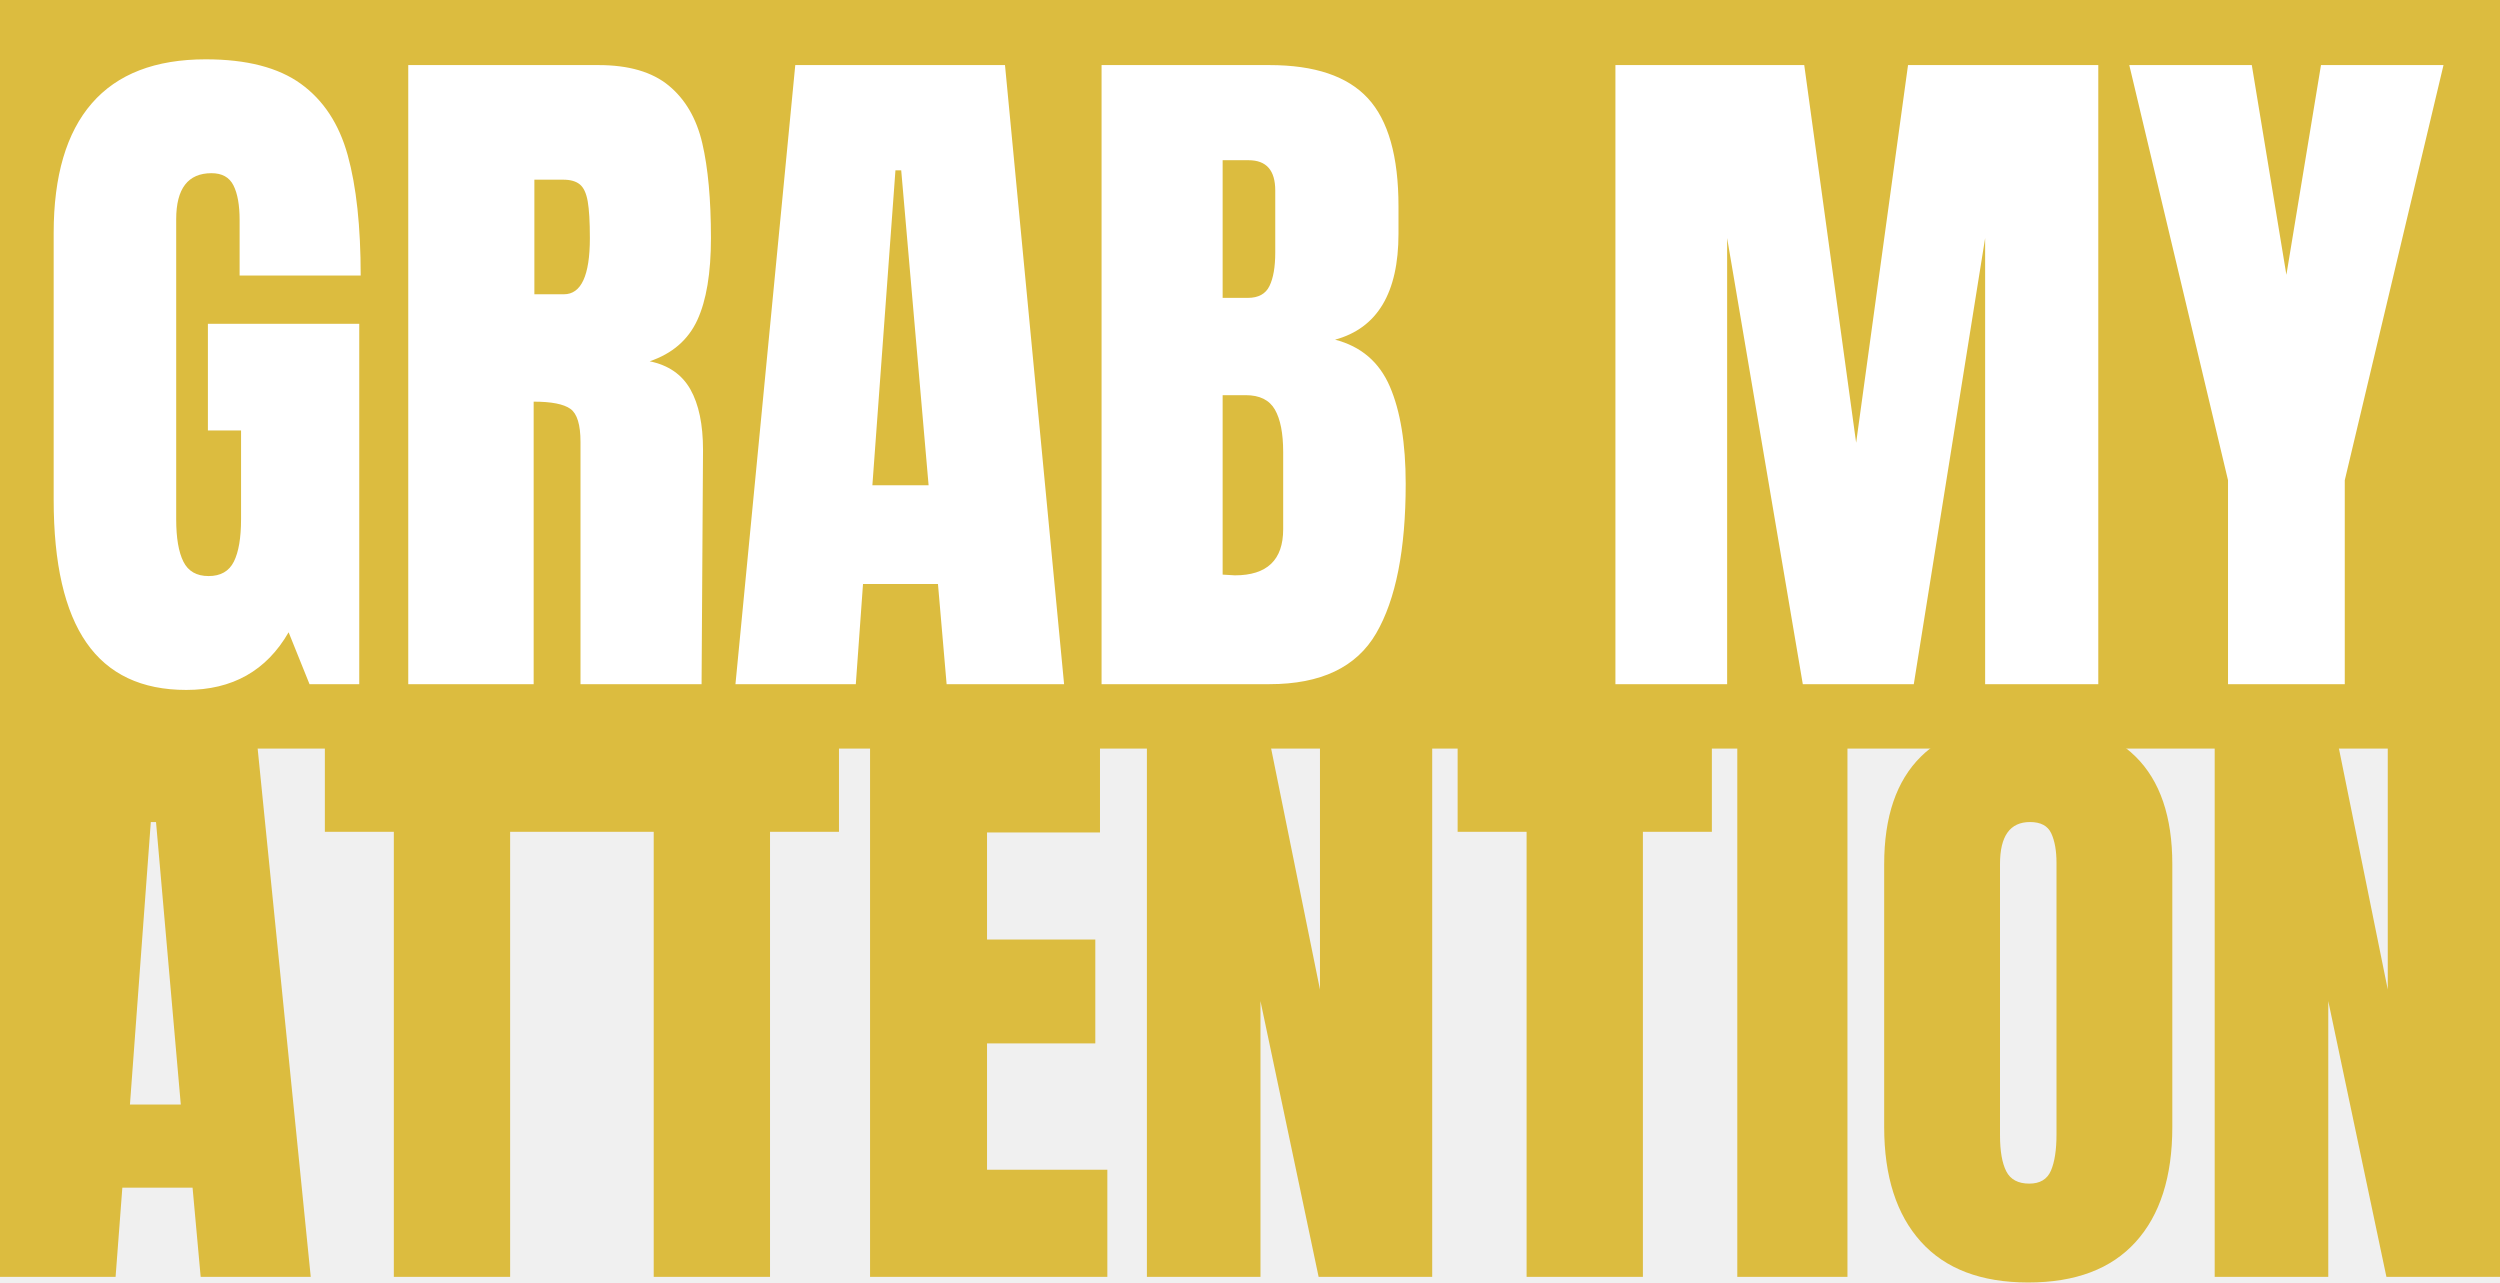
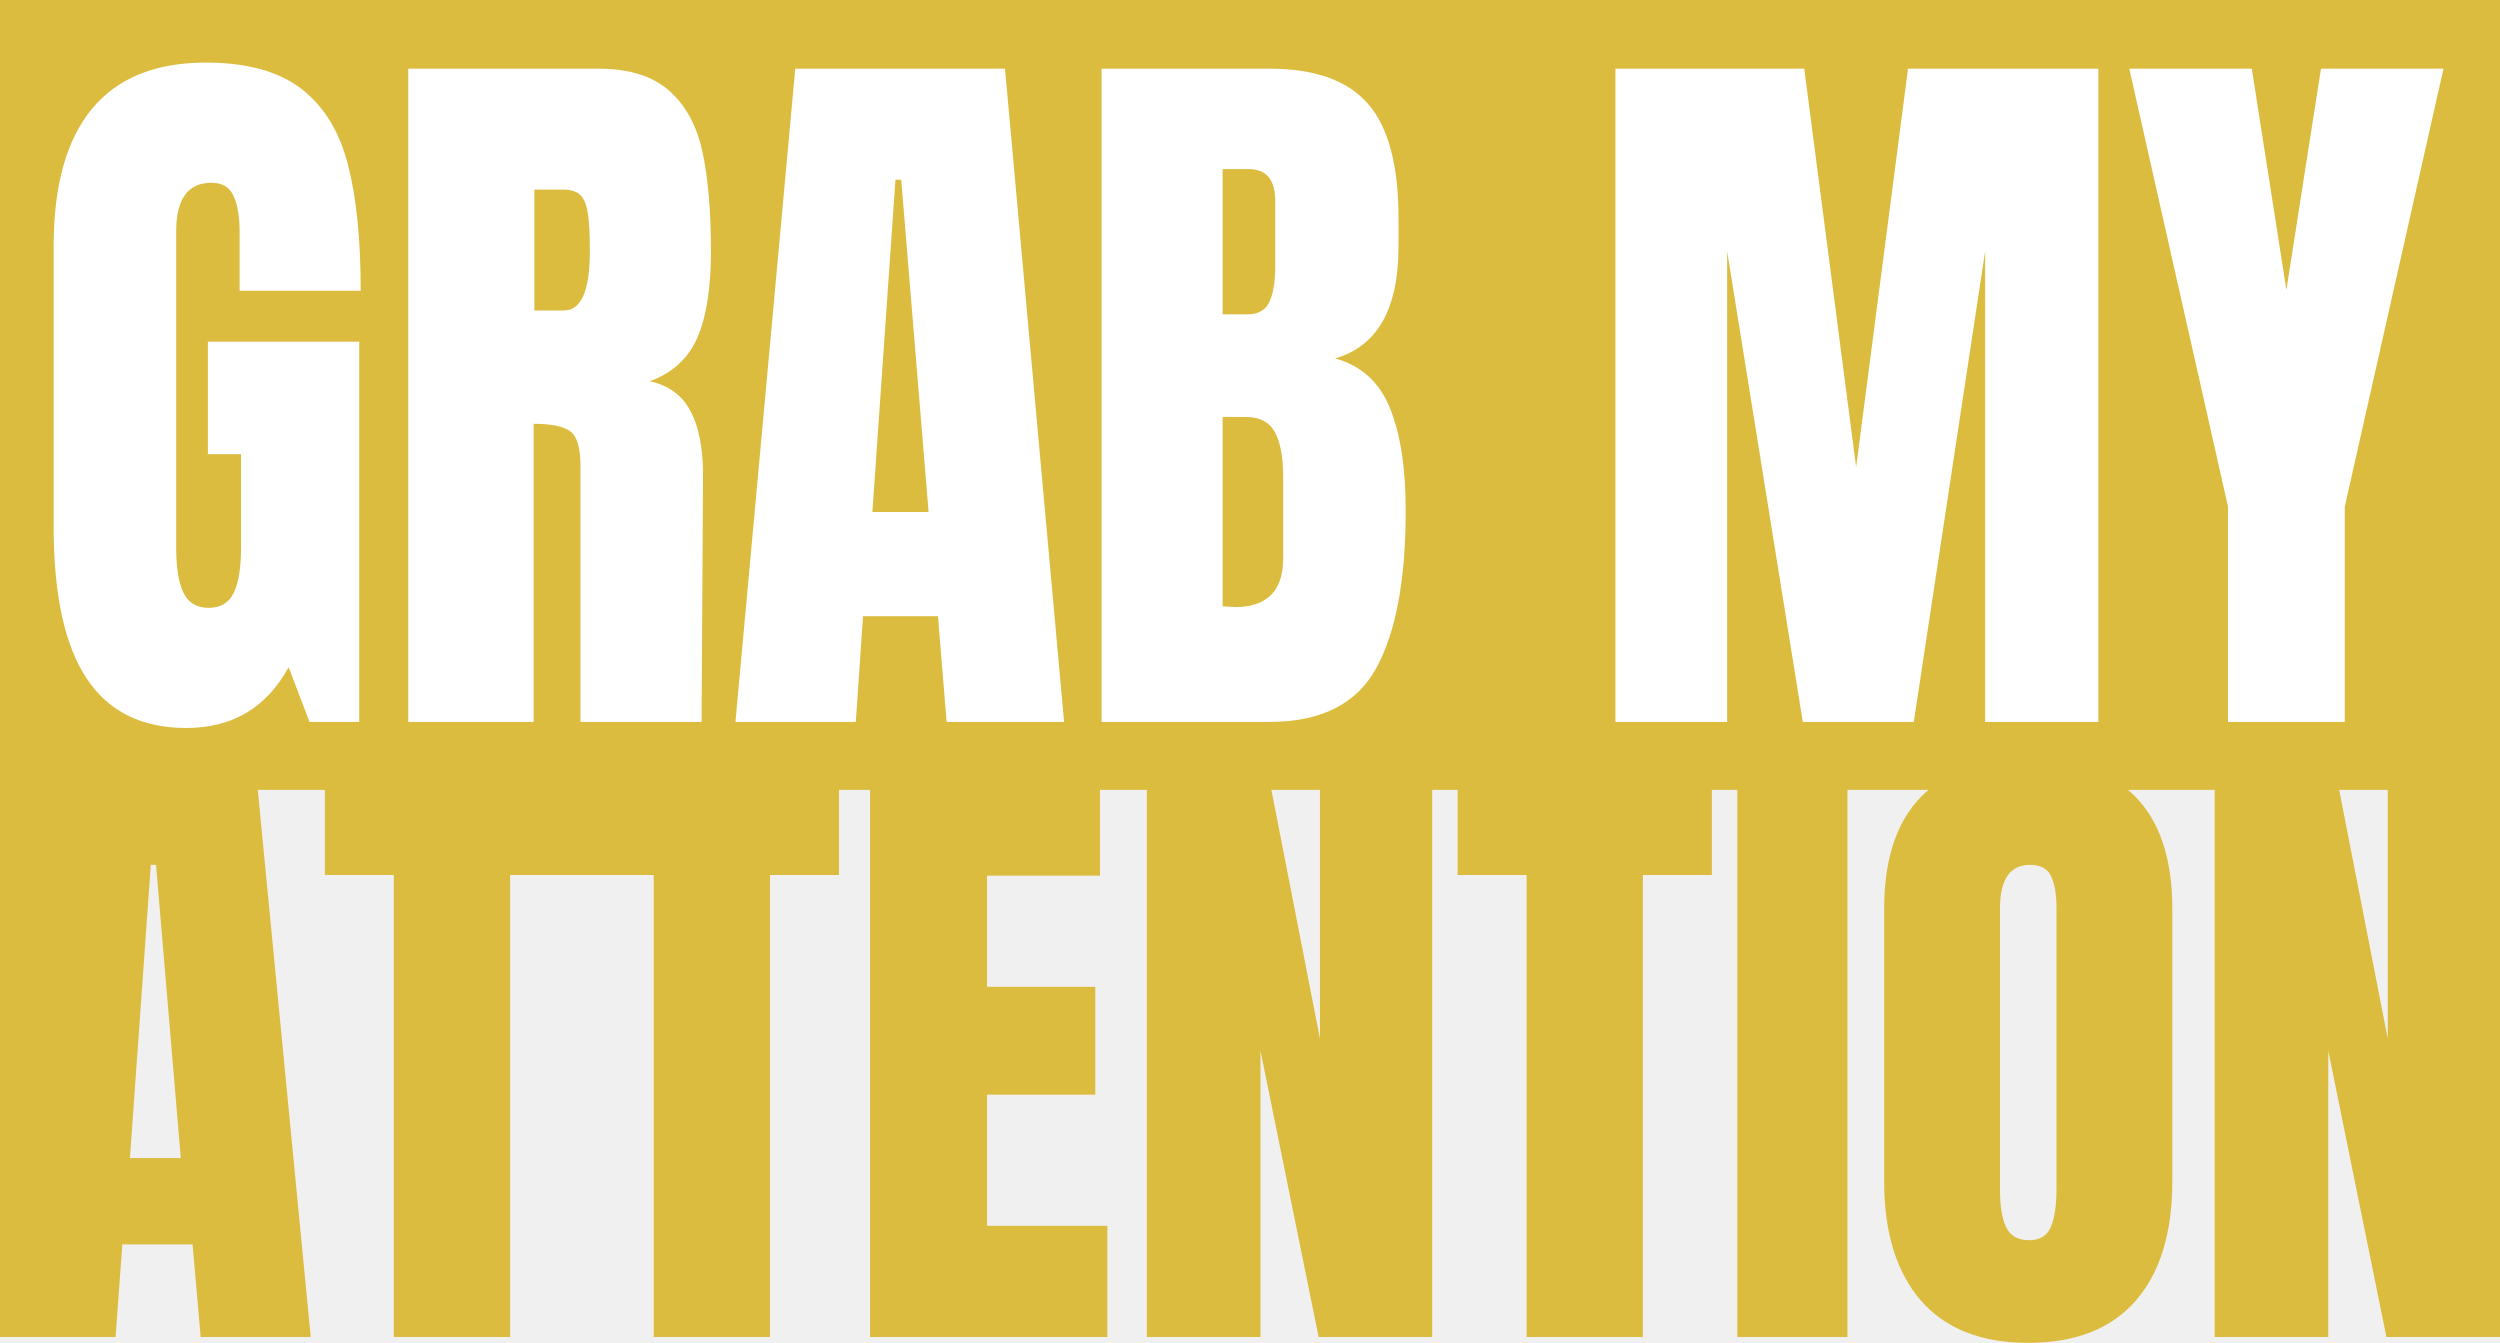
- <svg xmlns="http://www.w3.org/2000/svg" width="885px" height="454px" viewBox="0 0 885 454" version="1.1">
+ <svg xmlns="http://www.w3.org/2000/svg" width="754px" height="405px" viewBox="0 0 754 405" version="1.1">
  <defs />
  <g id="Page-1" stroke="none" stroke-width="1" fill="none" fill-rule="evenodd">
-     <g id="Group-29">
-       <path d="M0,452 L0,255 L90.399,256.931 L110,452 L71.037,452 L68.169,420.435 L43.309,420.435 L40.919,452 L0,452 Z M46,391 L64,391 L55.231,291 L53.385,291 L46,391 Z M139.415,452 L139.415,294.456 L115,294.456 L115,257 L205,257 L205,294.456 L180.585,294.456 L180.585,452 L139.415,452 Z M231.415,452 L231.415,294.456 L205,294.456 L205,257 L297,257 L297,294.456 L272.585,294.456 L272.585,452 L231.415,452 Z M308,452 L308,257 L389.397,257 L389.397,294.683 L349.408,294.683 L349.408,332.594 L387.741,332.594 L387.741,369.369 L349.408,369.369 L349.408,414.09 L392,414.09 L392,452 L308,452 Z M406,452 L406,257 L448.363,257 L467.27,350.3 L467.27,257 L507,257 L507,452 L466.791,452 L446.209,354.386 L446.209,452 L406,452 Z M540.415,452 L540.415,294.456 L516,294.456 L516,257 L606,257 L606,294.456 L581.585,294.456 L581.585,452 L540.415,452 Z M615,452 L615,257 L654,257 L654,452 L615,452 Z M679.991,439.558 C671.33,429.93 667,416.399 667,398.962 L667,305.944 C667,289.114 671.33,276.416 679.991,267.85 C688.651,259.283 701.321,255 718,255 C734.679,255 747.349,259.283 756.009,267.85 C764.67,276.416 769,289.114 769,305.944 L769,398.962 C769,416.55 764.67,430.12 756.009,439.672 C747.349,449.224 734.679,454 718,454 C701.321,454 688.651,449.186 679.991,439.558 Z M726.025,414.42 C727.342,411.367 728,407.093 728,401.597 L728,305.426 C728,301.151 727.383,297.679 726.148,295.007 C724.914,292.336 722.403,291 718.617,291 C711.539,291 708,295.961 708,305.884 L708,401.826 C708,407.475 708.741,411.749 710.222,414.649 C711.704,417.55 714.42,419 718.37,419 C722.156,419 724.708,417.473 726.025,414.42 Z M784,452 L784,257 L826.363,257 L845.27,350.3 L845.27,257 L885,257 L885,452 L844.791,452 L824.209,354.386 L824.209,452 L784,452 Z" id="ATTENTION" fill="#DCBC3F" />
-       <g id="Group-28">
-         <rect id="Rectangle-8" fill="#DCBC3F" x="0" y="0" width="885" height="265" />
-         <path d="M30.608,227.525 C22.869,216.384 19,199.504 19,176.882 L19,82.486 C19,62.245 23.507,46.938 32.522,36.563 C41.536,26.188 54.973,21 72.832,21 C87.289,21 98.514,23.891 106.508,29.674 C114.502,35.457 120.03,43.876 123.092,54.932 C126.153,65.987 127.684,80.189 127.684,97.538 L84.823,97.538 L84.823,77.893 C84.823,72.621 84.1,68.539 82.654,65.647 C81.208,62.756 78.615,61.31 74.873,61.31 C66.539,61.31 62.372,66.753 62.372,77.638 L62.372,183.771 C62.372,190.404 63.222,195.422 64.923,198.823 C66.624,202.225 69.6,203.926 73.852,203.926 C78.104,203.926 81.081,202.225 82.782,198.823 C84.483,195.422 85.333,190.404 85.333,183.771 L85.333,152.39 L73.597,152.39 L73.597,114.631 L127.174,114.631 L127.174,242.195 L109.57,242.195 L102.171,223.826 C94.347,237.433 82.271,244.236 65.943,244.236 C50.125,244.236 38.347,238.666 30.608,227.525 Z M144.522,23.041 L211.876,23.041 C222.591,23.041 230.883,25.465 236.751,30.312 C242.619,35.16 246.573,41.963 248.614,50.722 C250.655,59.482 251.676,70.665 251.676,84.271 C251.676,96.688 250.06,106.382 246.828,113.356 C243.596,120.329 237.984,125.177 229.99,127.898 C236.623,129.259 241.428,132.575 244.404,137.848 C247.381,143.121 248.869,150.264 248.869,159.279 L248.359,242.195 L205.498,242.195 L205.498,156.472 C205.498,150.349 204.307,146.437 201.926,144.736 C199.545,143.036 195.208,142.185 188.914,142.185 L188.914,242.195 L144.522,242.195 L144.522,23.041 Z M199.63,104.171 C205.753,104.171 208.814,97.538 208.814,84.271 C208.814,78.489 208.559,74.151 208.049,71.26 C207.539,68.369 206.603,66.37 205.242,65.264 C203.882,64.159 201.926,63.606 199.375,63.606 L189.169,63.606 L189.169,104.171 L199.63,104.171 Z M260.35,242.195 L281.525,23.041 L355.767,23.041 L376.688,242.195 L335.102,242.195 L332.04,206.732 L305.507,206.732 L302.956,242.195 L260.35,242.195 Z M308.824,171.78 L328.724,171.78 L319.029,60.29 L316.988,60.29 L308.824,171.78 Z M389.954,23.041 L449.399,23.041 C465.387,23.041 476.995,26.953 484.223,34.777 C491.452,42.601 495.066,55.357 495.066,73.046 L495.066,82.741 C495.066,103.661 487.583,116.162 472.615,120.244 C481.8,122.625 488.263,128.153 492.005,136.828 C495.747,145.502 497.618,156.982 497.618,171.27 C497.618,194.571 494.131,212.217 487.157,224.208 C480.184,236.199 467.598,242.195 449.399,242.195 L389.954,242.195 L389.954,23.041 Z M441.745,105.447 C445.487,105.447 448.038,104.044 449.399,101.237 C450.759,98.431 451.44,94.477 451.44,89.374 L451.44,67.433 C451.44,60.289 448.293,56.718 442,56.718 L432.815,56.718 L432.815,105.447 L441.745,105.447 Z M454.246,187.343 L454.246,160.044 C454.246,153.411 453.268,148.393 451.312,144.992 C449.356,141.59 445.912,139.889 440.979,139.889 L432.815,139.889 L432.815,203.416 L437.153,203.671 C448.548,203.671 454.246,198.228 454.246,187.343 Z M571.859,242.195 L571.859,23.041 L638.703,23.041 L657.072,156.727 L675.441,23.041 L742.794,23.041 L742.794,242.195 L702.739,242.195 L702.739,84.271 L677.482,242.195 L638.192,242.195 L611.404,84.271 L611.404,242.195 L571.859,242.195 Z M788.717,242.195 L788.717,169.994 L753.765,23.041 L797.136,23.041 L809.382,97.283 L821.628,23.041 L865,23.041 L830.048,169.994 L830.048,242.195 L788.717,242.195 Z" id="GRAB-MY" fill="#FFFFFF" />
+     <g id="Desktop-projects" transform="translate(-136, -2139)">
+       <g id="Group" transform="translate(136, 2139)">
+         <path d="M0,403.231 L0,229 L77.018,230.708 L93.718,403.231 L60.522,403.231 L58.078,375.314 L36.898,375.314 L34.862,403.231 L0,403.231 Z M39.191,349.281 L54.527,349.281 L47.055,260.839 L45.482,260.839 L39.191,349.281 Z M118.778,403.231 L118.778,263.896 L97.977,263.896 L97.977,230.769 L174.655,230.769 L174.655,263.896 L153.854,263.896 L153.854,403.231 L118.778,403.231 Z M197.16,403.231 L197.16,263.896 L174.655,263.896 L174.655,230.769 L253.037,230.769 L253.037,263.896 L232.236,263.896 L232.236,403.231 L197.16,403.231 Z M262.409,403.231 L262.409,230.769 L331.758,230.769 L331.758,264.097 L297.688,264.097 L297.688,297.626 L330.346,297.626 L330.346,330.151 L297.688,330.151 L297.688,369.702 L333.975,369.702 L333.975,403.231 L262.409,403.231 Z M345.903,403.231 L345.903,230.769 L381.995,230.769 L398.104,313.286 L398.104,230.769 L431.953,230.769 L431.953,403.231 L397.696,403.231 L380.16,316.9 L380.16,403.231 L345.903,403.231 Z M460.421,403.231 L460.421,263.896 L439.62,263.896 L439.62,230.769 L516.298,230.769 L516.298,263.896 L495.497,263.896 L495.497,403.231 L460.421,403.231 Z M523.966,403.231 L523.966,230.769 L557.193,230.769 L557.193,403.231 L523.966,403.231 Z M579.337,392.227 C571.958,383.712 568.269,371.744 568.269,356.323 L568.269,274.056 C568.269,259.171 571.958,247.941 579.337,240.365 C586.715,232.788 597.509,229 611.72,229 C625.93,229 636.724,232.788 644.103,240.365 C651.481,247.941 655.171,259.171 655.171,274.056 L655.171,356.323 C655.171,371.879 651.481,383.88 644.103,392.328 C636.724,400.776 625.93,405 611.72,405 C597.509,405 586.715,400.743 579.337,392.227 Z M618.557,369.995 C619.679,367.295 620.24,363.514 620.24,358.654 L620.24,273.598 C620.24,269.817 619.714,266.746 618.662,264.383 C617.61,262.021 615.471,260.839 612.246,260.839 C606.215,260.839 603.2,265.227 603.2,274.003 L603.2,358.857 C603.2,363.852 603.831,367.632 605.093,370.197 C606.355,372.763 608.669,374.045 612.035,374.045 C615.261,374.045 617.435,372.695 618.557,369.995 Z M667.95,403.231 L667.95,230.769 L704.042,230.769 L720.151,313.286 L720.151,230.769 L754,230.769 L754,403.231 L719.743,403.231 L702.207,316.9 L702.207,403.231 L667.95,403.231 Z" id="ATTENTION" fill="#DCBC3F" />
+         <g id="Group-28">
+           <rect id="Rectangle-8" fill="#DCBC3F" x="0" y="0" width="754" height="238.227" />
+           <path d="M26.078,204.538 C19.484,194.523 16.188,179.348 16.188,159.012 L16.188,74.152 C16.188,55.957 20.028,42.196 27.708,32.869 C35.388,23.542 46.836,18.878 62.051,18.878 C74.368,18.878 83.932,21.478 90.743,26.676 C97.554,31.875 102.263,39.444 104.871,49.382 C107.48,59.321 108.784,72.088 108.784,87.684 L72.267,87.684 L72.267,70.024 C72.267,65.284 71.651,61.614 70.419,59.015 C69.188,56.416 66.978,55.116 63.79,55.116 C56.689,55.116 53.139,60.009 53.139,69.794 L53.139,165.205 C53.139,171.168 53.864,175.678 55.313,178.736 C56.762,181.794 59.298,183.323 62.92,183.323 C66.543,183.323 69.079,181.794 70.528,178.736 C71.977,175.678 72.702,171.168 72.702,165.205 L72.702,136.994 L62.703,136.994 L62.703,103.05 L108.349,103.05 L108.349,217.726 L93.351,217.726 L87.048,201.213 C80.382,213.445 70.093,219.561 56.182,219.561 C42.706,219.561 32.671,214.553 26.078,204.538 Z M123.13,20.713 L180.513,20.713 C189.643,20.713 196.707,22.892 201.706,27.25 C206.706,31.607 210.075,37.723 211.814,45.598 C213.552,53.472 214.422,63.525 214.422,75.758 C214.422,86.919 213.045,95.635 210.292,101.904 C207.539,108.173 202.757,112.53 195.946,114.977 C201.598,116.2 205.691,119.181 208.227,123.921 C210.763,128.661 212.031,135.083 212.031,143.187 L211.596,217.726 L175.079,217.726 L175.079,140.664 C175.079,135.16 174.065,131.643 172.036,130.114 C170.008,128.585 166.312,127.82 160.951,127.82 L160.951,217.726 L123.13,217.726 L123.13,20.713 Z M170.08,93.647 C175.297,93.647 177.905,87.684 177.905,75.758 C177.905,70.559 177.688,66.66 177.253,64.061 C176.818,61.461 176.021,59.665 174.862,58.671 C173.703,57.677 172.036,57.18 169.863,57.18 L161.168,57.18 L161.168,93.647 L170.08,93.647 Z M221.812,217.726 L239.853,20.713 L303.106,20.713 L320.929,217.726 L285.499,217.726 L282.891,185.846 L260.285,185.846 L258.112,217.726 L221.812,217.726 Z M263.111,154.425 L280.065,154.425 L271.805,54.199 L270.067,54.199 L263.111,154.425 Z M332.232,20.713 L382.878,20.713 C396.499,20.713 406.389,24.23 412.547,31.263 C418.706,38.297 421.785,49.764 421.785,65.666 L421.785,74.381 C421.785,93.188 415.409,104.426 402.657,108.096 C410.483,110.237 415.989,115.206 419.177,123.004 C422.365,130.802 423.959,141.123 423.959,153.966 C423.959,174.914 420.988,190.777 415.047,201.557 C409.106,212.336 398.383,217.726 382.878,217.726 L332.232,217.726 L332.232,20.713 Z M376.357,94.794 C379.545,94.794 381.718,93.532 382.878,91.009 C384.037,88.487 384.616,84.932 384.616,80.345 L384.616,60.62 C384.616,54.198 381.936,50.988 376.574,50.988 L368.749,50.988 L368.749,94.794 L376.357,94.794 Z M387.007,168.416 L387.007,143.875 C387.007,137.912 386.174,133.401 384.508,130.343 C382.841,127.285 379.907,125.756 375.705,125.756 L368.749,125.756 L368.749,182.865 L372.444,183.094 C382.153,183.094 387.007,178.201 387.007,168.416 Z M487.211,217.726 L487.211,20.713 L544.16,20.713 L559.81,140.893 L575.46,20.713 L632.844,20.713 L632.844,217.726 L598.718,217.726 L598.718,75.758 L577.199,217.726 L543.726,217.726 L520.902,75.758 L520.902,217.726 L487.211,217.726 Z M671.969,217.726 L671.969,152.82 L642.191,20.713 L679.142,20.713 L689.576,87.454 L700.009,20.713 L736.96,20.713 L707.182,152.82 L707.182,217.726 L671.969,217.726 Z" id="GRAB-MY" fill="#FFFFFF" />
+         </g>
      </g>
    </g>
  </g>
</svg>
